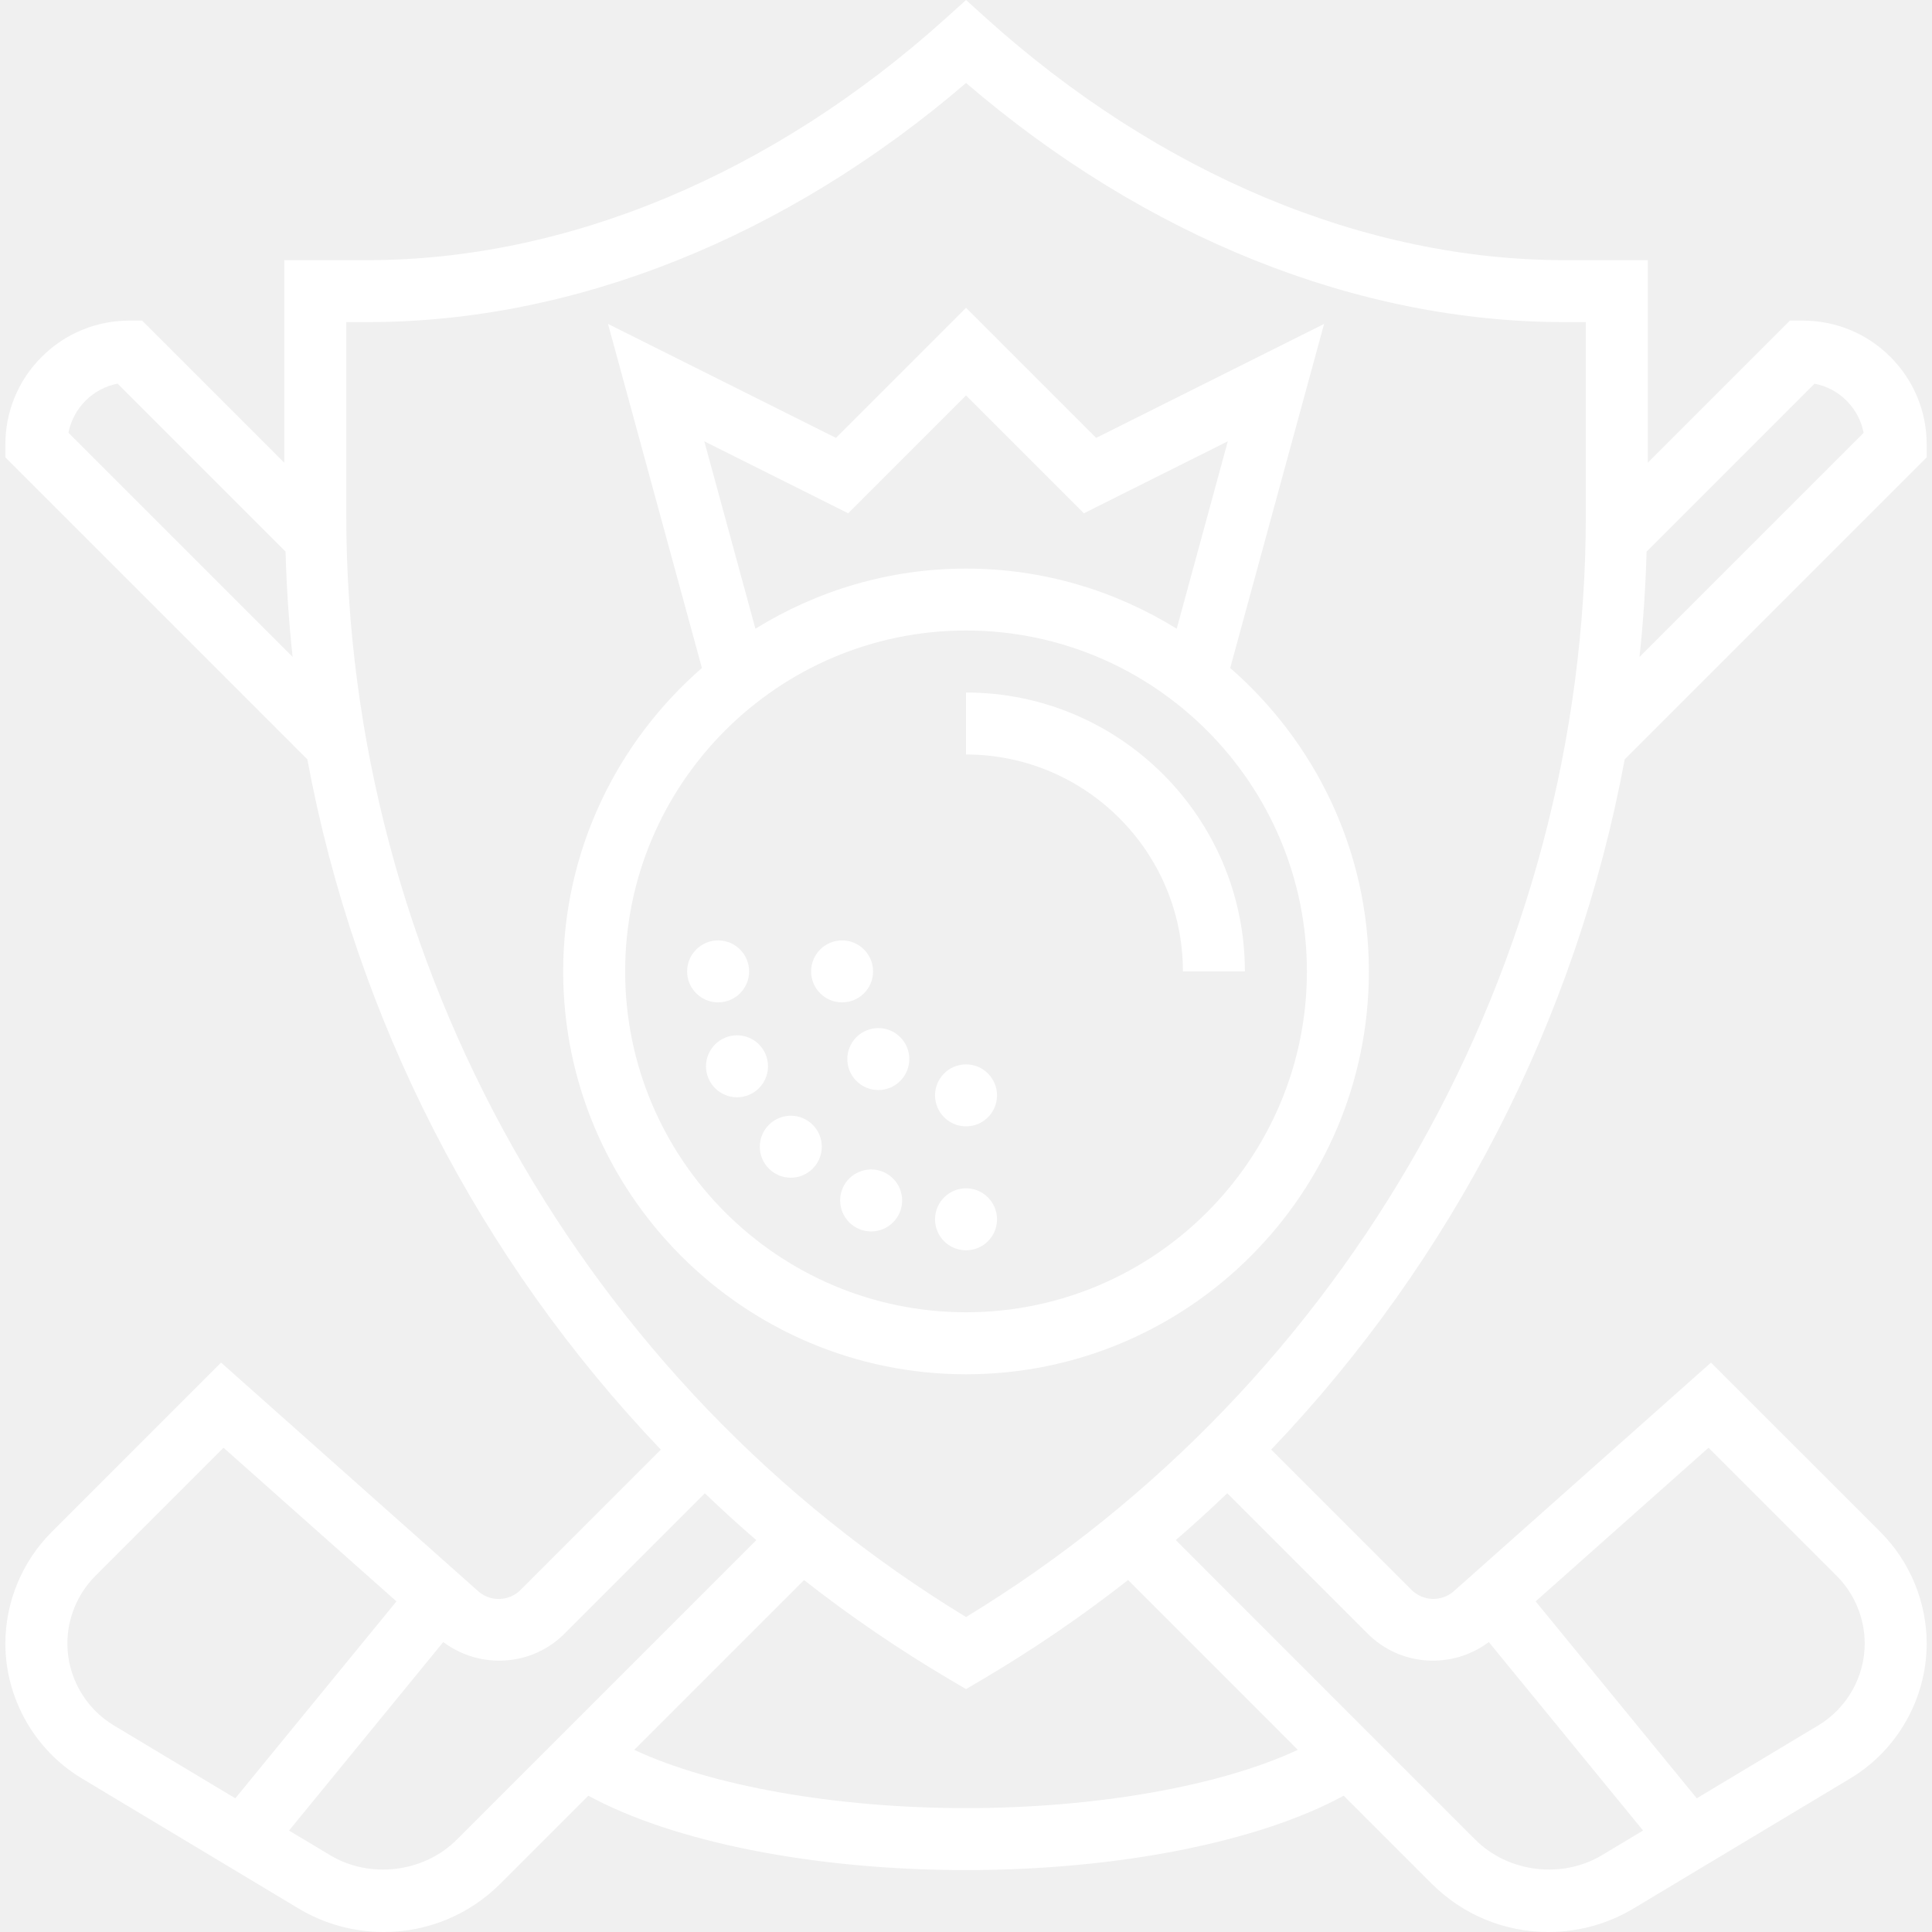
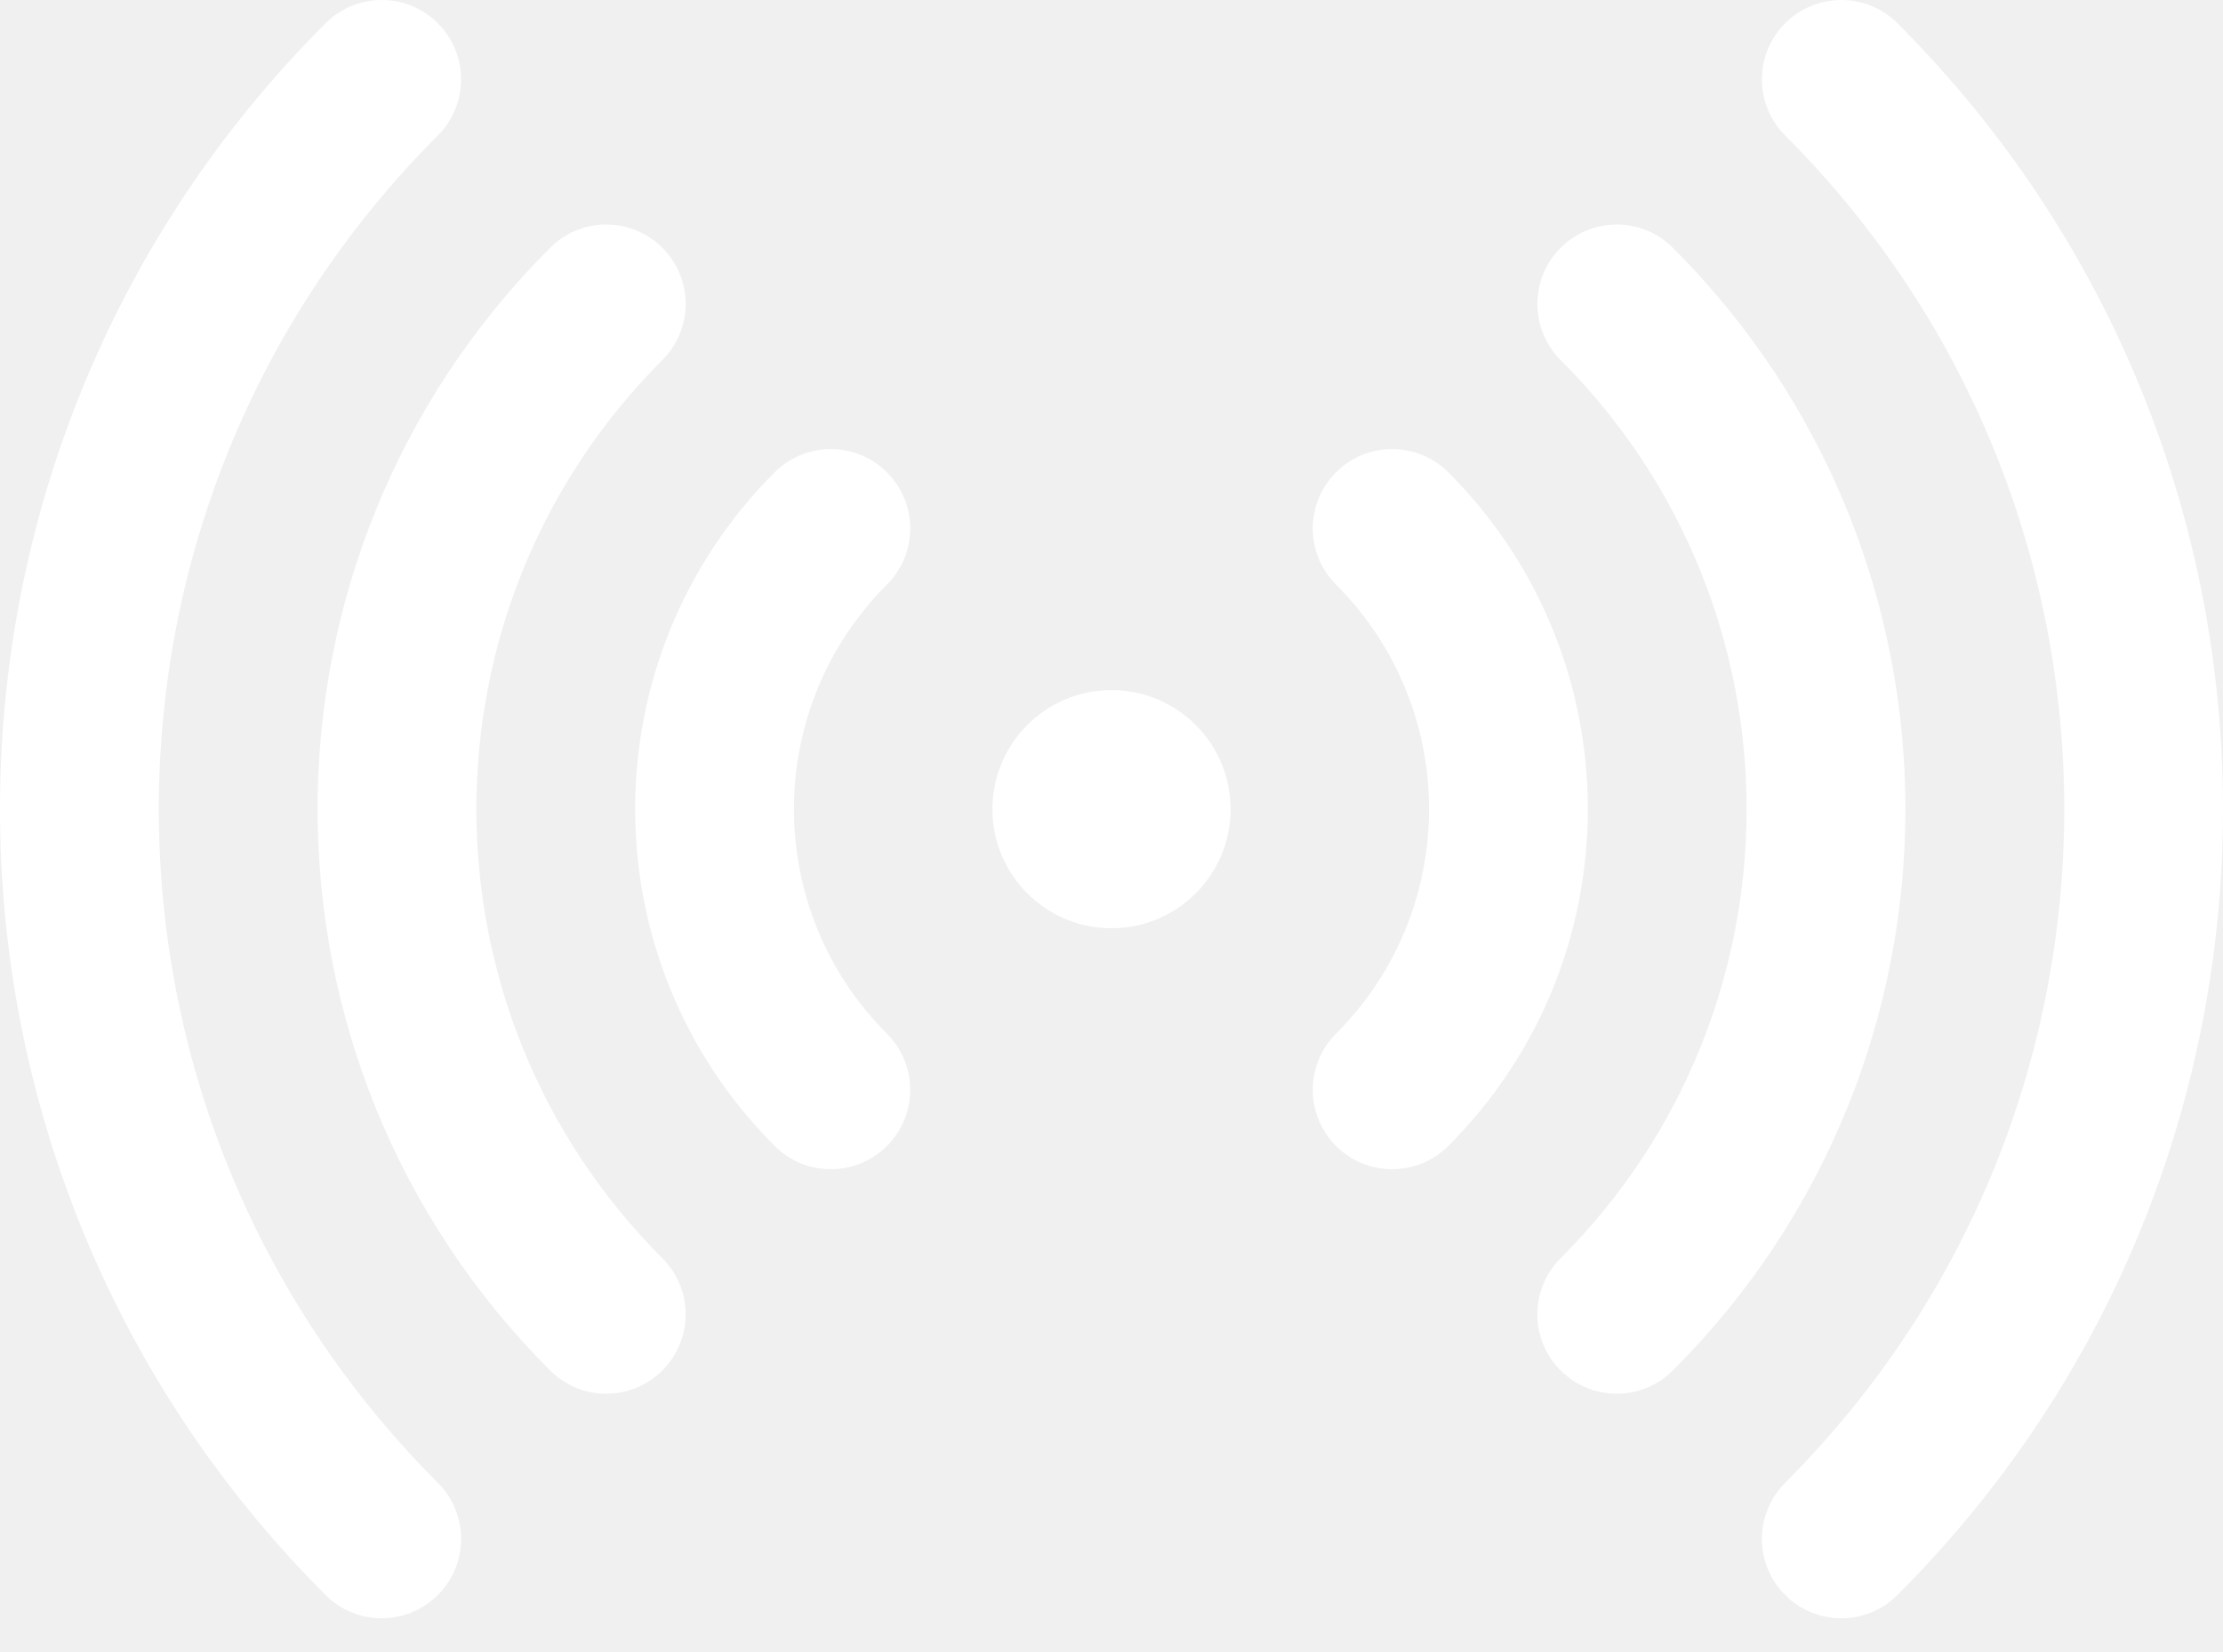
- <svg xmlns="http://www.w3.org/2000/svg" width="40" height="40" viewBox="0 0 40 40" fill="none">
-   <g clip-path="url(#clip0_2108_232)">
-     <path d="M20.001 25.886C20.355 25.886 20.642 25.599 20.642 25.245C20.642 24.89 20.355 24.603 20.001 24.603C19.646 24.603 19.359 24.89 19.359 25.245C19.359 25.599 19.646 25.886 20.001 25.886Z" fill="white" />
-     <path d="M14.868 20.753C15.222 20.753 15.51 20.466 15.51 20.112C15.51 19.758 15.222 19.47 14.868 19.47C14.514 19.47 14.226 19.758 14.226 20.112C14.226 20.466 14.514 20.753 14.868 20.753Z" fill="white" />
-     <path d="M15.852 21.831C15.717 21.504 15.341 21.348 15.014 21.484C14.686 21.619 14.53 21.994 14.666 22.322C14.802 22.649 15.177 22.805 15.505 22.669C15.832 22.533 15.987 22.158 15.852 21.831Z" fill="white" />
-     <path d="M15.919 23.288C15.668 23.539 15.668 23.945 15.919 24.195C16.169 24.446 16.576 24.446 16.826 24.195C17.077 23.944 17.077 23.538 16.826 23.288C16.576 23.037 16.169 23.037 15.919 23.288Z" fill="white" />
-     <path d="M18.282 24.261C17.955 24.126 17.579 24.281 17.443 24.608C17.308 24.935 17.463 25.311 17.791 25.447C18.118 25.582 18.493 25.427 18.629 25.1C18.765 24.772 18.609 24.397 18.282 24.261Z" fill="white" />
-     <path d="M20.001 23.32C20.355 23.32 20.642 23.033 20.642 22.678C20.642 22.324 20.355 22.037 20.001 22.037C19.646 22.037 19.359 22.324 19.359 22.678C19.359 23.033 19.646 23.32 20.001 23.32Z" fill="white" />
-     <path d="M17.434 20.753C17.789 20.753 18.076 20.466 18.076 20.112C18.076 19.758 17.789 19.47 17.434 19.47C17.08 19.47 16.793 19.758 16.793 20.112C16.793 20.466 17.08 20.753 17.434 20.753Z" fill="white" />
-     <path d="M17.731 21.473C17.48 21.724 17.48 22.13 17.731 22.38C17.982 22.631 18.388 22.631 18.638 22.38C18.889 22.129 18.889 21.723 18.638 21.473C18.388 21.223 17.982 21.223 17.731 21.473Z" fill="white" />
-     <path d="M28.341 20.112C28.341 17.606 27.225 15.36 25.47 13.83L27.414 6.706L22.694 9.066L20.001 6.373L17.308 9.066L12.588 6.706L14.532 13.83C12.776 15.36 11.66 17.606 11.66 20.112C11.66 24.711 15.402 28.453 20.001 28.453C24.6 28.453 28.341 24.711 28.341 20.112ZM14.582 9.137L17.561 10.627L20.001 8.187L22.441 10.627L25.42 9.137L24.363 13.017C23.092 12.232 21.602 11.772 20.001 11.772C18.401 11.772 16.911 12.232 15.64 13.017L14.582 9.137ZM12.943 20.112C12.943 16.221 16.11 13.054 20.001 13.054C23.892 13.054 27.058 16.221 27.058 20.112C27.058 24.003 23.892 27.169 20.001 27.169C16.11 27.169 12.943 24.003 12.943 20.112Z" fill="white" />
-     <path d="M24.491 20.112H25.774C25.774 16.928 23.184 14.338 20 14.338V15.621C22.476 15.621 24.491 17.635 24.491 20.112Z" fill="white" />
-     <path d="M39.89 9.469V9.204C39.89 8.518 39.623 7.874 39.138 7.389C38.654 6.905 38.01 6.638 37.325 6.638C37.324 6.638 37.324 6.638 37.323 6.638H37.058L34.116 9.58V5.386H32.392C28.259 5.386 24.011 3.61 20.429 0.387L20.001 0L19.572 0.387C15.991 3.61 11.743 5.386 7.61 5.386H5.886V9.58L2.943 6.638H2.678C2.678 6.638 2.677 6.638 2.676 6.638C1.992 6.638 1.348 6.905 0.863 7.389C0.378 7.873 0.111 8.518 0.111 9.204V9.469L6.363 15.721C7.362 21.099 9.923 26.076 13.682 30.013L10.779 32.917C10.54 33.157 10.153 33.169 9.899 32.943L4.577 28.211L1.065 31.723C0.459 32.329 0.111 33.168 0.111 34.027C0.111 35.164 0.718 36.234 1.694 36.82L6.177 39.511C6.709 39.831 7.319 40 7.941 40C8.856 40 9.717 39.643 10.363 38.996L12.181 37.178C13.933 38.132 16.846 38.718 20.001 38.718C23.155 38.718 26.068 38.132 27.82 37.178L29.638 38.996C30.285 39.644 31.146 40 32.061 40C32.682 40 33.292 39.831 33.824 39.511L38.308 36.82C39.284 36.235 39.89 35.164 39.89 34.027C39.89 33.168 39.542 32.329 38.936 31.722L35.424 28.211L30.102 32.942C29.848 33.168 29.463 33.156 29.223 32.916L26.319 30.012C30.078 26.076 32.639 21.099 33.638 15.721L39.89 9.469ZM37.567 7.944C37.817 7.991 38.047 8.112 38.231 8.296C38.415 8.481 38.537 8.711 38.584 8.961L33.944 13.601C34.022 12.879 34.07 12.152 34.091 11.42L37.567 7.944ZM7.169 6.669H7.61C11.895 6.669 16.275 4.915 20.001 1.718C23.727 4.915 28.107 6.669 32.392 6.669H32.833V10.657C32.833 19.948 27.926 28.657 20.001 33.479C12.075 28.657 7.169 19.948 7.169 10.657V6.669ZM1.417 8.96C1.465 8.71 1.587 8.481 1.771 8.296C1.955 8.112 2.185 7.991 2.435 7.943L5.912 11.42C5.932 12.152 5.98 12.879 6.058 13.601L1.417 8.96ZM1.395 34.027C1.395 33.506 1.605 32.998 1.973 32.629L4.628 29.974L8.208 33.155L4.872 37.232L2.354 35.721C1.762 35.365 1.395 34.717 1.395 34.027ZM9.456 38.089C8.776 38.769 7.662 38.906 6.837 38.411L5.984 37.9L9.177 33.997C9.936 34.564 11.006 34.504 11.686 33.824L14.593 30.917C14.94 31.249 15.294 31.573 15.659 31.887L9.456 38.089ZM20.001 37.435C17.29 37.435 14.72 36.972 13.132 36.229L16.647 32.714C17.603 33.463 18.614 34.154 19.675 34.779L20.001 34.971L20.327 34.779C21.388 34.154 22.398 33.463 23.356 32.713L26.87 36.228C25.282 36.972 22.712 37.435 20.001 37.435ZM38.029 32.629C38.397 32.998 38.607 33.507 38.607 34.027C38.607 34.716 38.24 35.365 37.648 35.721L35.13 37.232L31.794 33.155L35.373 29.974L38.029 32.629ZM30.824 33.997L34.018 37.899L33.164 38.411C32.339 38.905 31.225 38.769 30.545 38.089L24.343 31.886C24.708 31.572 25.062 31.248 25.409 30.916L28.316 33.823C28.997 34.505 30.067 34.564 30.824 33.997Z" fill="white" />
-   </g>
-   <defs>
-     <clipPath id="clip0_2108_232">
-       <rect width="40" height="40" fill="white" />
-     </clipPath>
-   </defs>
+ <svg xmlns="http://www.w3.org/2000/svg" width="35" height="26" viewBox="0 0 35 26" fill="none">
+   <path fill-rule="evenodd" clip-rule="evenodd" d="M6.893 0.366C7.382 0.854 7.382 1.646 6.893 2.134C1.036 7.992 1.036 17.489 6.893 23.347C7.382 23.835 7.382 24.627 6.893 25.115C6.405 25.603 5.614 25.603 5.126 25.115C-1.709 18.281 -1.709 7.2 5.126 0.366C5.614 -0.122 6.405 -0.122 6.893 0.366ZM28.107 0.366C28.595 -0.122 29.386 -0.122 29.874 0.366C36.709 7.2 36.709 18.281 29.874 25.115C29.386 25.603 28.595 25.603 28.107 25.115C27.618 24.627 27.618 23.835 28.107 23.347C33.965 17.489 33.965 7.992 28.107 2.134C27.618 1.646 27.618 0.854 28.107 0.366ZM10.429 3.902C10.917 4.39 10.917 5.181 10.429 5.669C6.524 9.575 6.524 15.906 10.429 19.812C10.917 20.3 10.917 21.091 10.429 21.579C9.941 22.067 9.149 22.067 8.661 21.579C3.78 16.698 3.78 8.783 8.661 3.902C9.149 3.413 9.941 3.413 10.429 3.902ZM24.571 3.902C25.059 3.413 25.851 3.413 26.339 3.902C31.22 8.783 31.22 16.698 26.339 21.579C25.851 22.067 25.059 22.067 24.571 21.579C24.083 21.091 24.083 20.3 24.571 19.812C28.476 15.906 28.476 9.575 24.571 5.669C24.083 5.181 24.083 4.39 24.571 3.902ZM13.964 7.437C14.453 7.925 14.453 8.717 13.964 9.205C12.012 11.158 12.012 14.323 13.964 16.276C14.453 16.764 14.453 17.556 13.964 18.044C13.476 18.532 12.685 18.532 12.197 18.044C9.268 15.115 9.268 10.366 12.197 7.437C12.685 6.949 13.476 6.949 13.964 7.437ZM21.035 7.437C21.524 6.949 22.315 6.949 22.803 7.437C25.732 10.366 25.732 15.115 22.803 18.044C22.315 18.532 21.524 18.532 21.035 18.044C20.547 17.556 20.547 16.764 21.035 16.276C22.988 14.323 22.988 11.158 21.035 9.205C20.547 8.717 20.547 7.925 21.035 7.437ZM15.625 12.741C15.625 11.705 16.465 10.866 17.5 10.866C18.535 10.866 19.375 11.705 19.375 12.741C19.375 13.776 18.535 14.616 17.5 14.616C16.465 14.616 15.625 13.776 15.625 12.741Z" fill="white" />
</svg>
